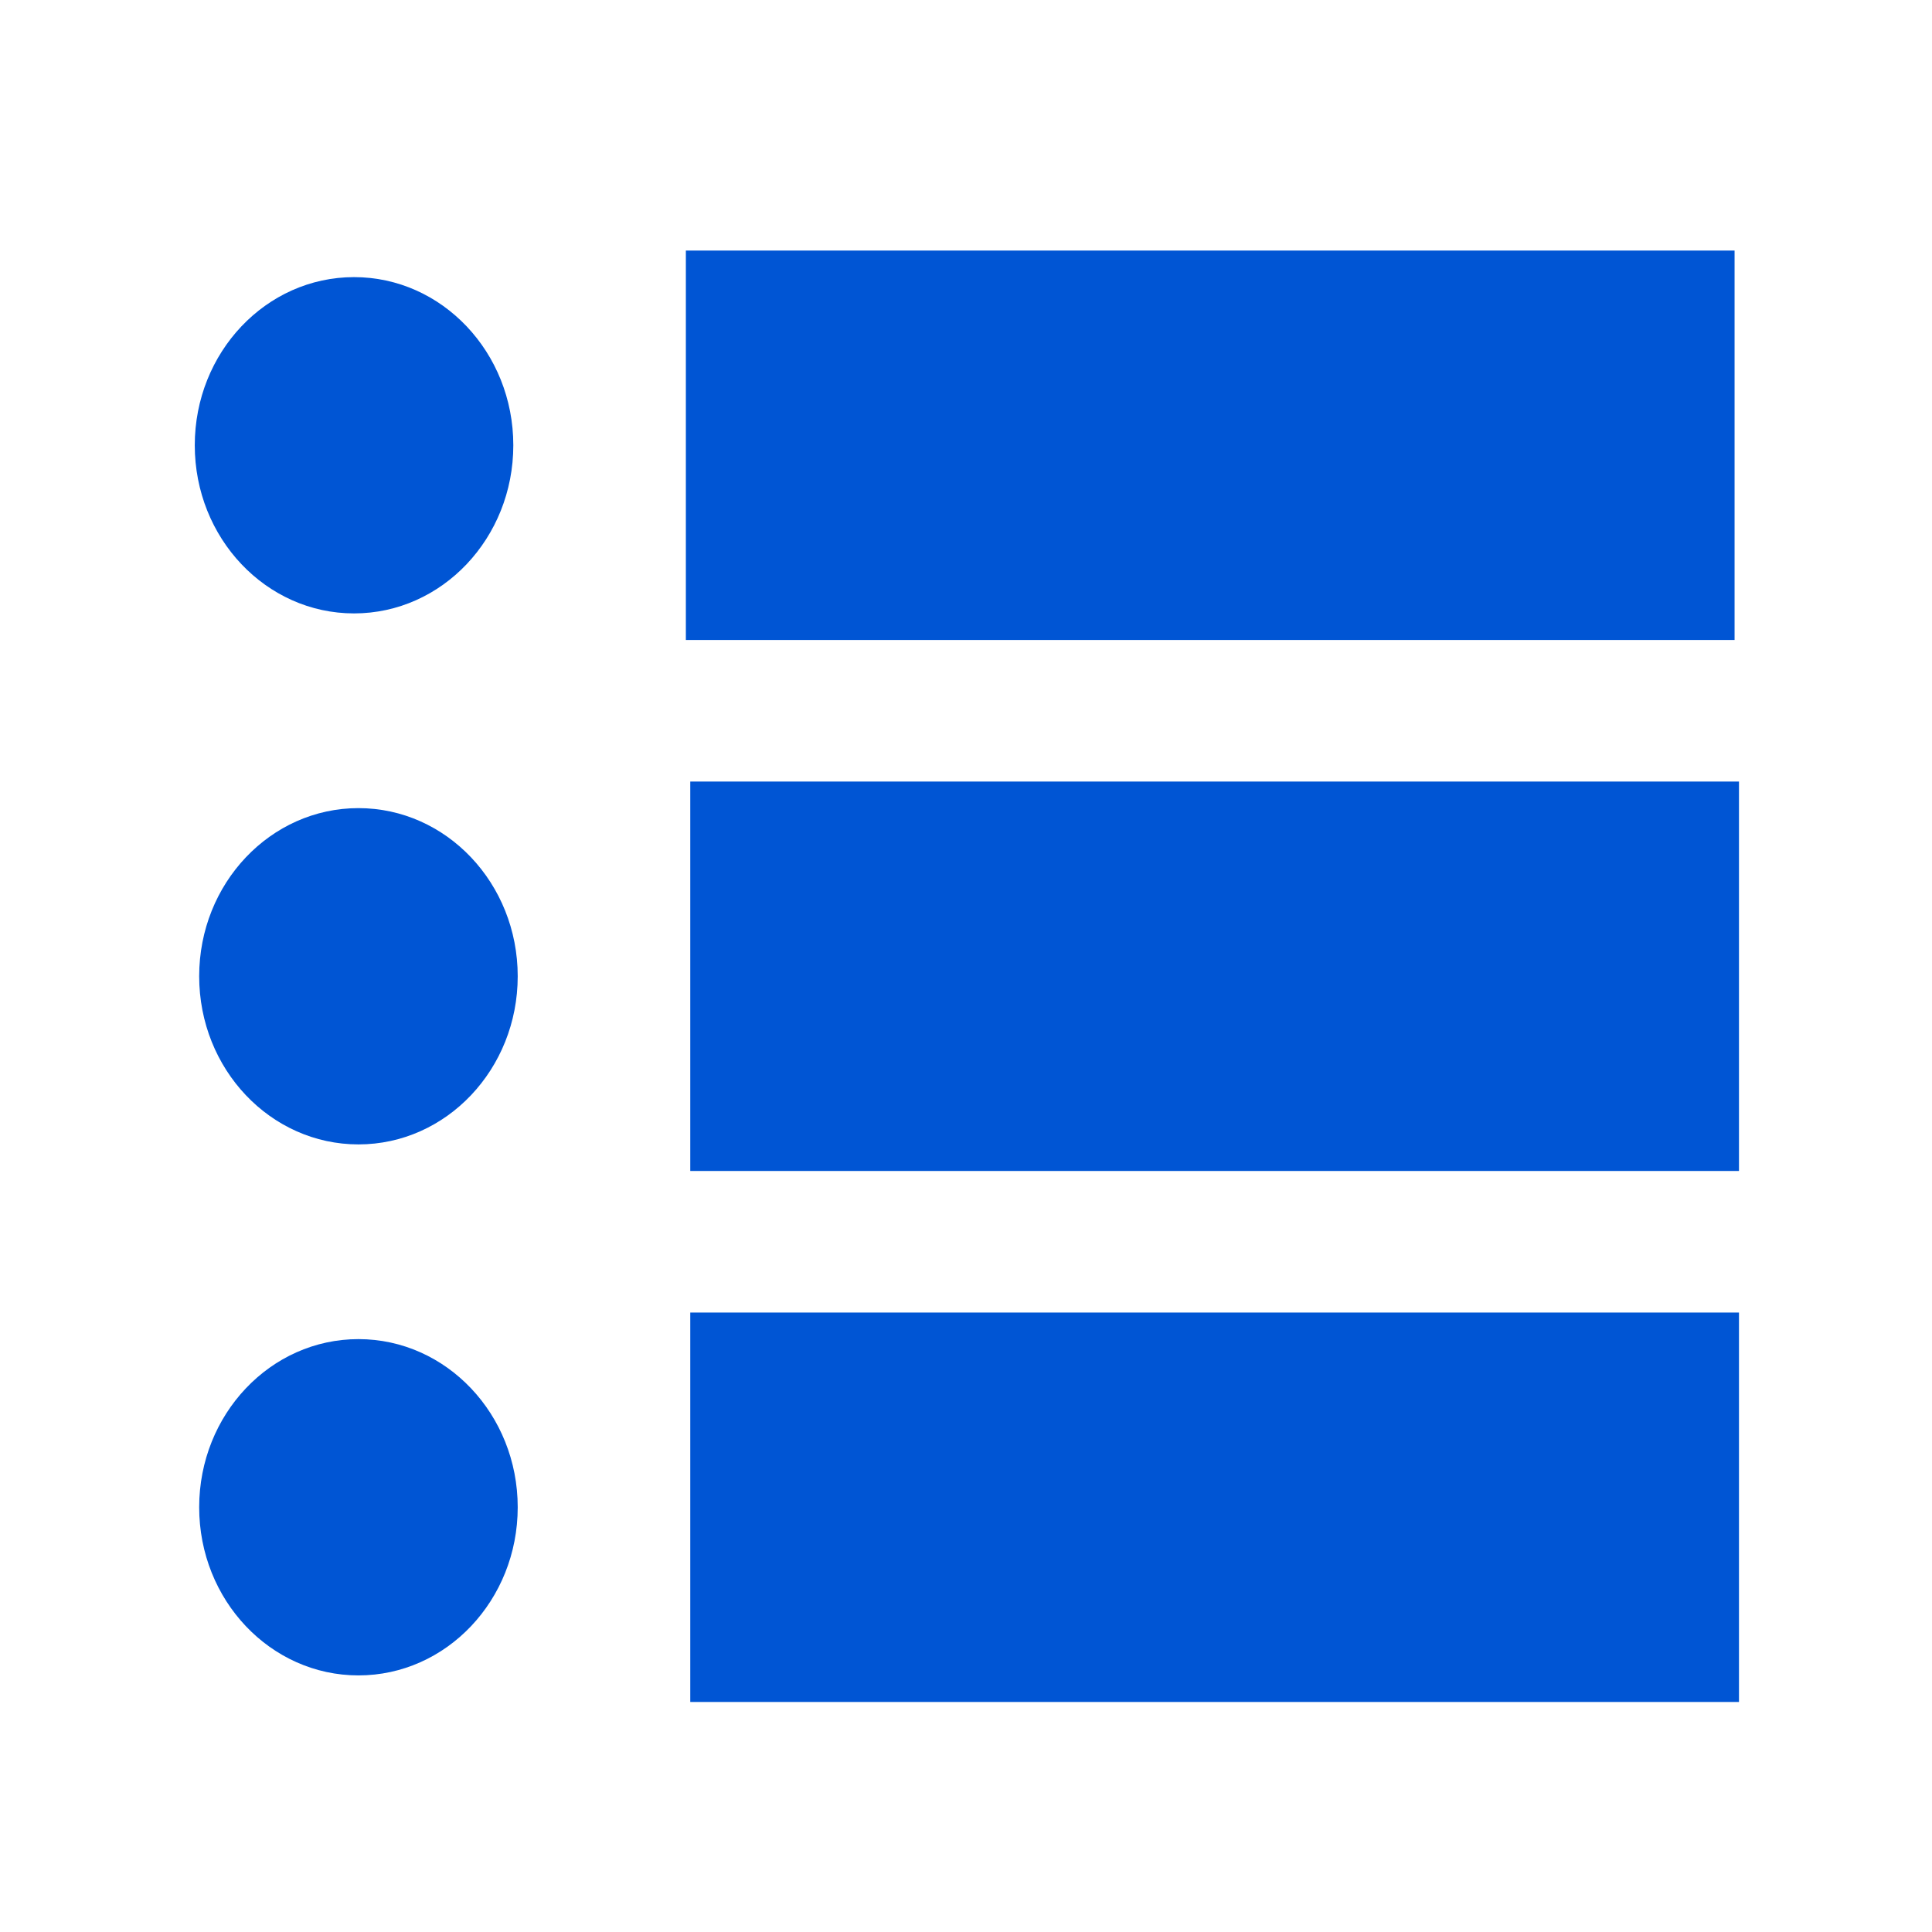
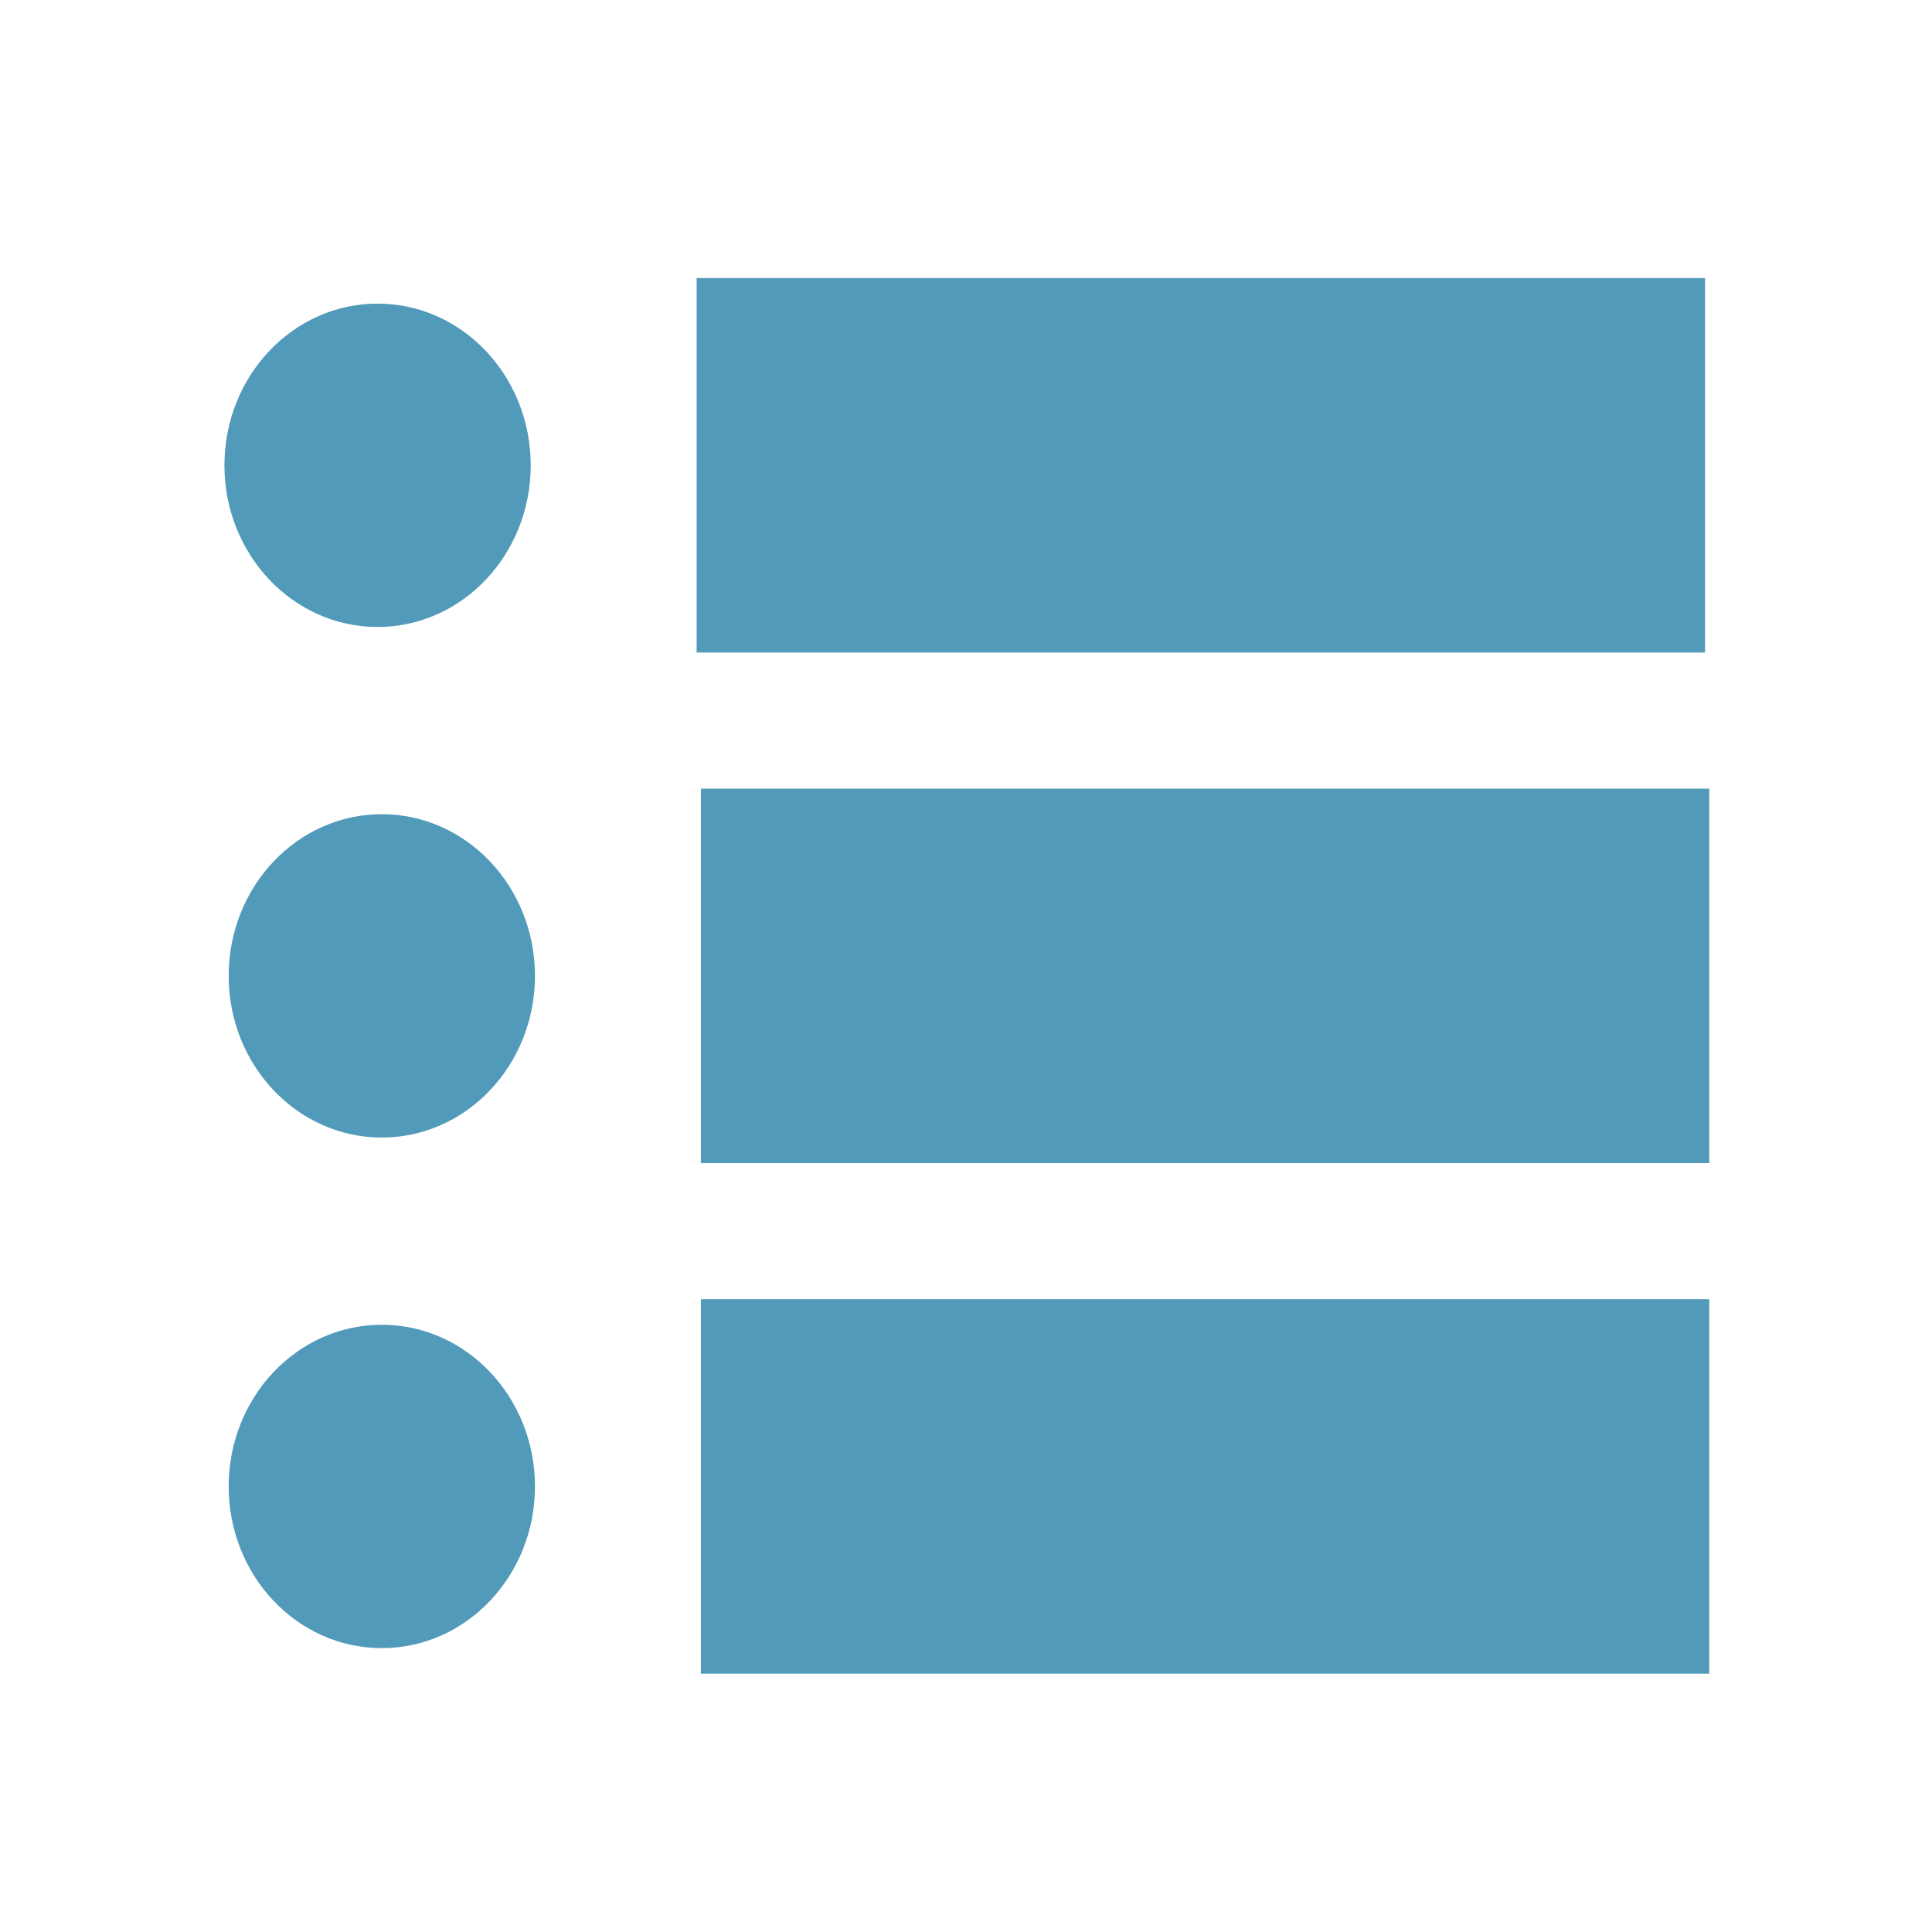
- <svg xmlns="http://www.w3.org/2000/svg" viewBox="0 0 32 32">
-   <g fill="#0055d4">
+ <svg xmlns="http://www.w3.org/2000/svg" viewBox="-0.64 -0.64 33.28 33.28">
+   <g fill="#519ABA">
    <g transform="translate(.147 -44.7)">
      <path d="M11.213 48.85h17.37v6.45h-17.37z" />
      <ellipse ry="2.785" rx="2.638" cy="52.075" cx="5.717" />
    </g>
    <g transform="translate(.22 -35.905)">
      <path d="M11.213 48.85h17.37v6.45h-17.37z" />
      <ellipse ry="2.785" rx="2.638" cy="52.075" cx="5.717" />
    </g>
    <g transform="translate(.22 -27.11)">
      <path d="M11.213 48.85h17.37v6.45h-17.37z" />
      <ellipse ry="2.785" rx="2.638" cy="52.075" cx="5.717" />
    </g>
  </g>
</svg>
